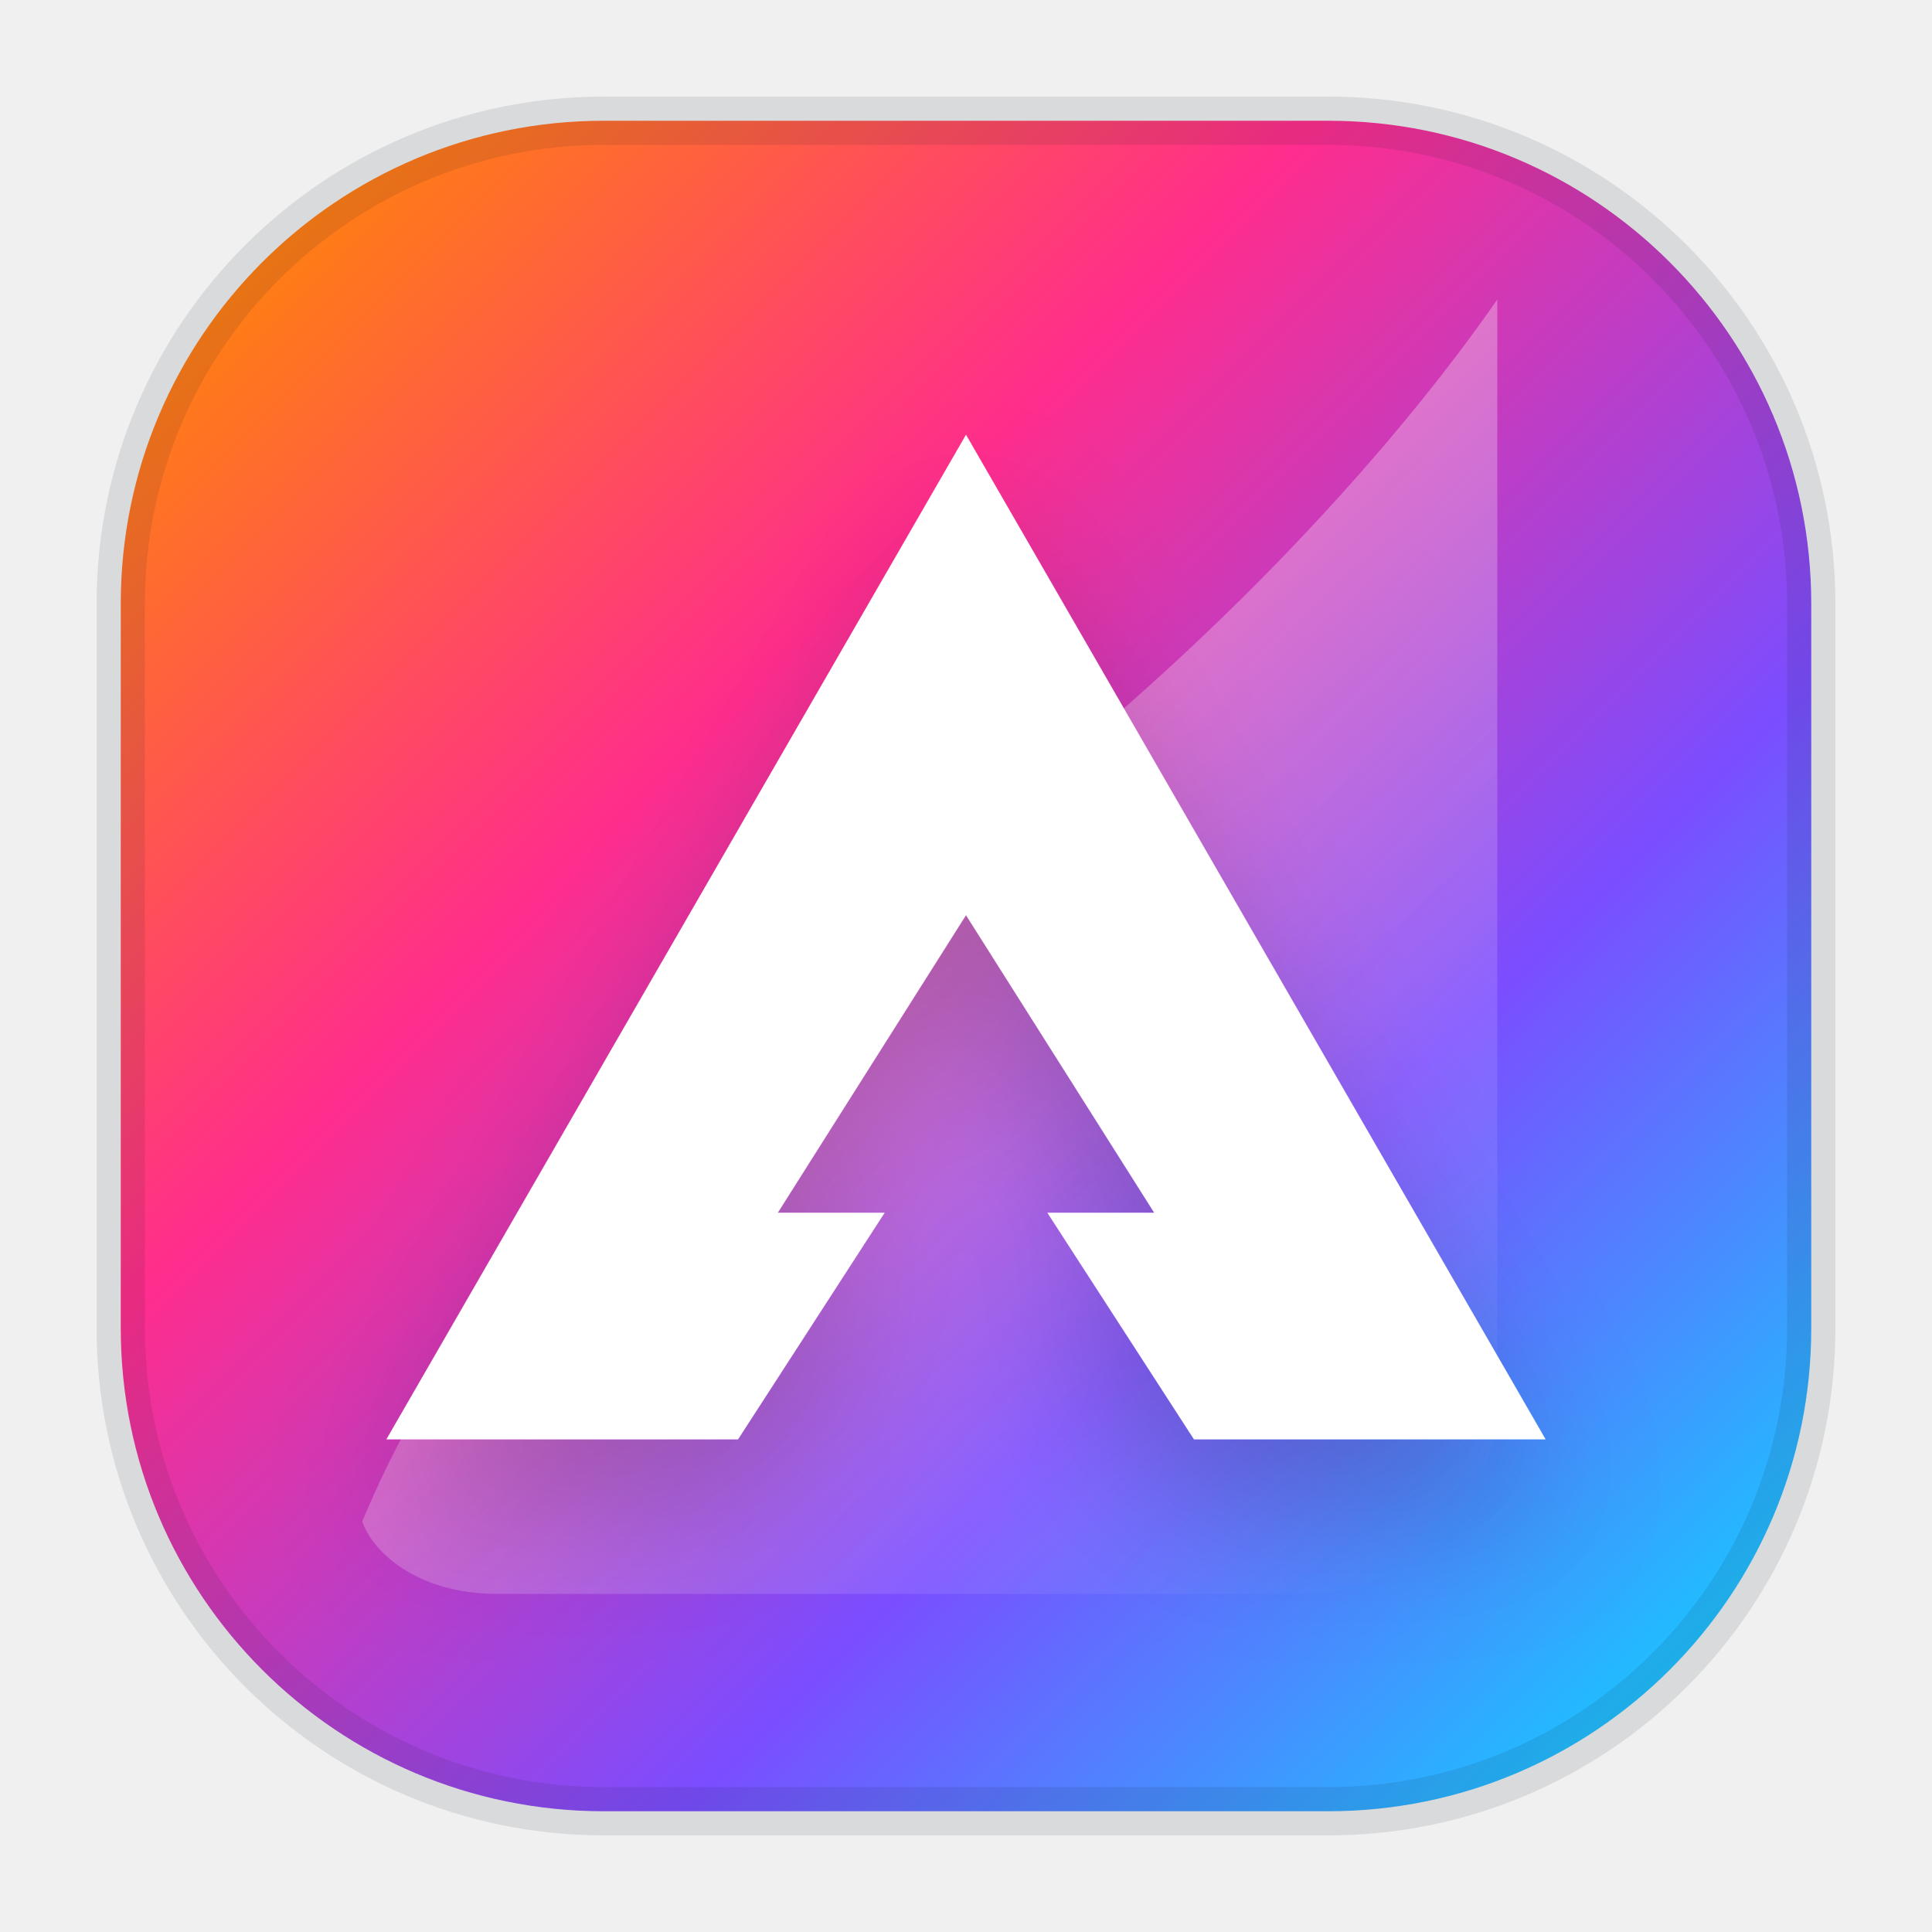
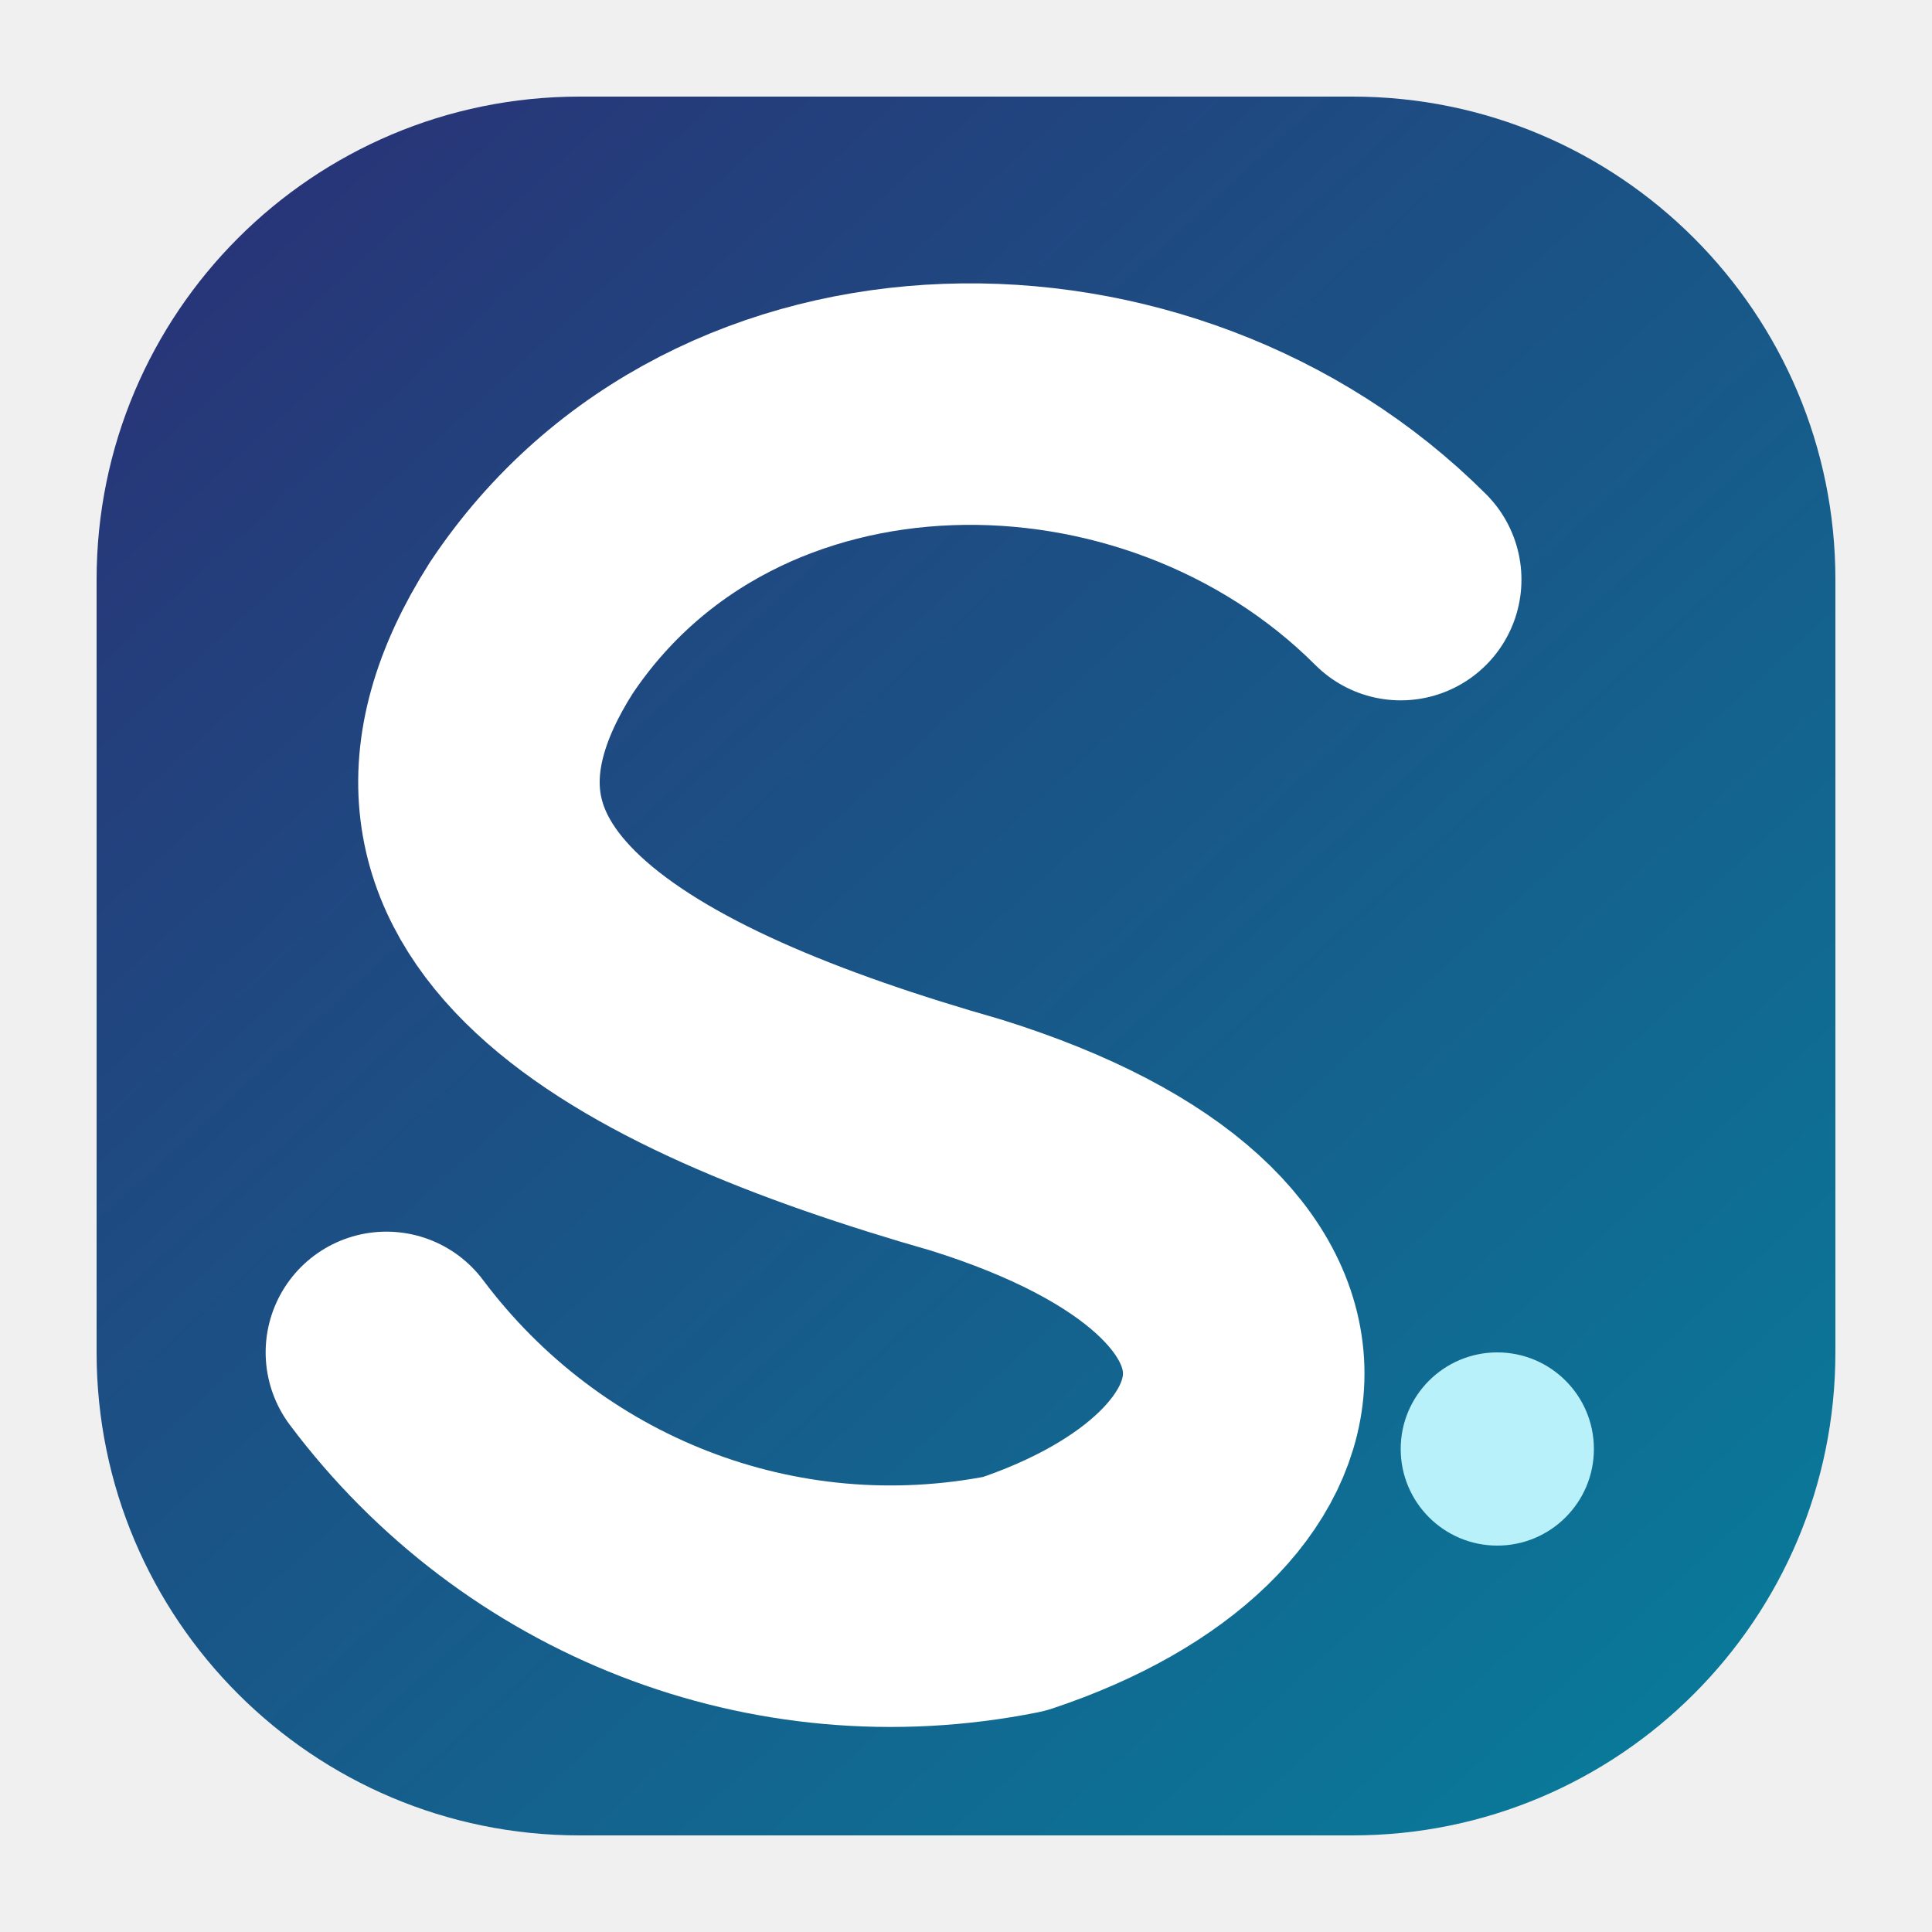
- <svg xmlns="http://www.w3.org/2000/svg" width="40" height="40" viewBox="0 0 40 40" fill="none">
+ <svg xmlns="http://www.w3.org/2000/svg" width="40" height="40" viewBox="0 0 40 40" fill="none" role="img" aria-label="Splincode Companion">
  <defs>
-     <linearGradient id="bg" x1="4" y1="4" x2="36" y2="36" gradientUnits="userSpaceOnUse">
-       <stop offset="0" stop-color="#FF8A00" />
-       <stop offset="0.34" stop-color="#FF2D8D" />
-       <stop offset="0.68" stop-color="#7B4DFF" />
-       <stop offset="1" stop-color="#10D1FF" />
+     <linearGradient id="companion-bg" x1="4" y1="3" x2="36" y2="38" gradientUnits="userSpaceOnUse">
+       <stop stop-color="#293276" />
+       <stop offset="1" stop-color="#087D9B" />
    </linearGradient>
-     <linearGradient id="glow" x1="10" y1="8" x2="30" y2="32" gradientUnits="userSpaceOnUse">
-       <stop offset="0" stop-color="#FFFFFF" stop-opacity="0.55" />
-       <stop offset="1" stop-color="#FFFFFF" stop-opacity="0" />
-     </linearGradient>
-     <filter id="shadow" x="0" y="0" width="40" height="40" filterUnits="userSpaceOnUse" color-interpolation-filters="sRGB">
-       <feDropShadow dx="0" dy="1.5" stdDeviation="1.5" flood-color="#000000" flood-opacity="0.18" />
-     </filter>
  </defs>
-   <rect x="2.5" y="2.5" width="35" height="35" rx="10" fill="url(#bg)" />
-   <rect x="2.5" y="2.5" width="35" height="35" rx="10" stroke="#111827" stroke-opacity="0.1" />
-   <path d="M7.5 31.5C10 25.5 15.1 21.2 20.7 16.8C25.8 12.8 29.2 8.8 31 6.2V29C31 31.2 29.2 33 27 33H10.3C8.6 33 7.7 32.1 7.5 31.5Z" fill="url(#glow)" opacity="0.9" />
-   <g filter="url(#shadow)">
-     <path fill-rule="evenodd" clip-rule="evenodd" d="M32 29.8L20 9L8 29.8H15.28L18.316 25.108H16.103L20 18.946L23.897 25.108H21.684L24.72 29.8H32Z" fill="#FFFFFF" />
-   </g>
+   <rect x="2" y="2" width="36" height="36" rx="10" fill="url(#companion-bg)" />
+   <path d="M29 12C24 7 15 7 11 13C7.5 18.5 13 21.5 20 23.5C28 26 27 31 21 33C16 34 11 32 8 28" stroke="#FFFFFF" stroke-width="5" stroke-linecap="round" stroke-linejoin="round" />
+   <circle cx="31" cy="30" r="2" fill="#B8F1FA" />
</svg>
